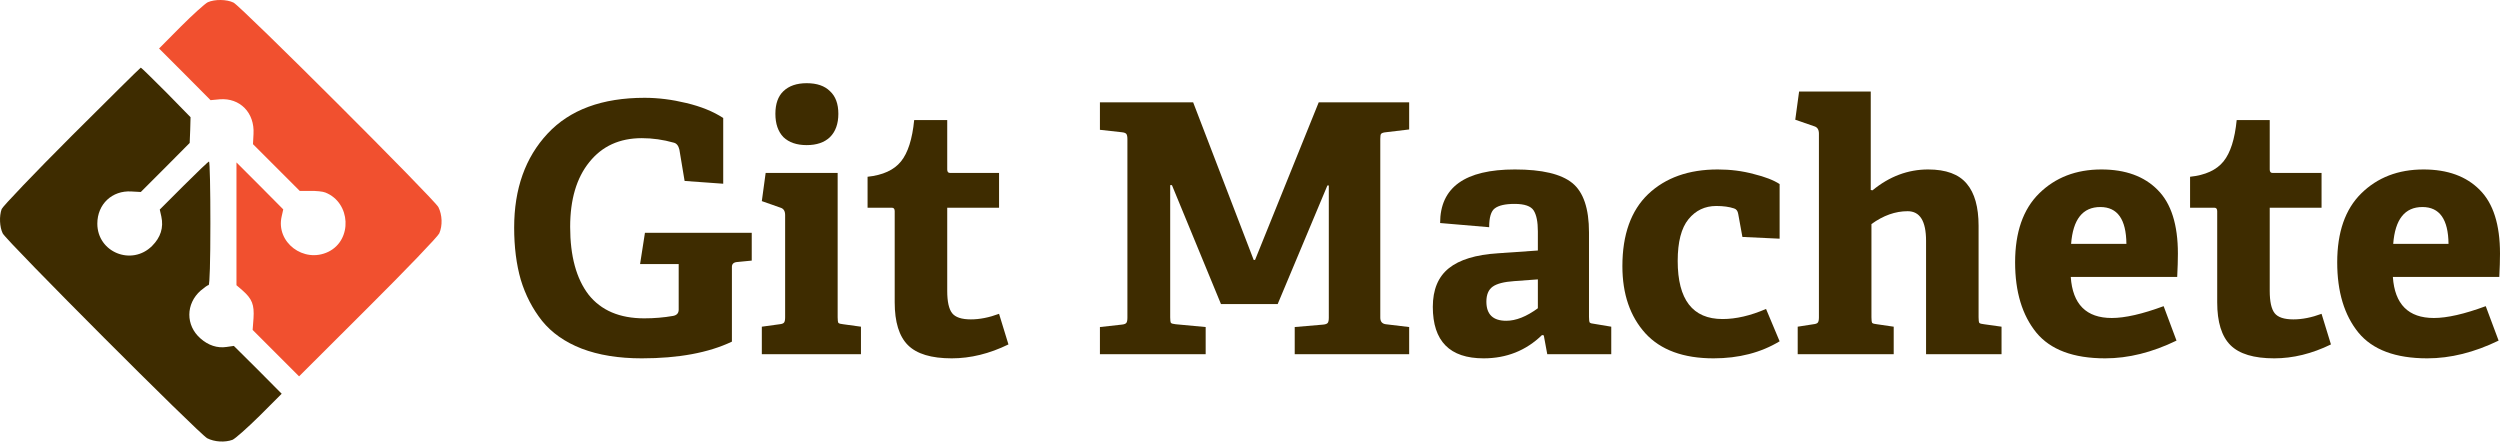
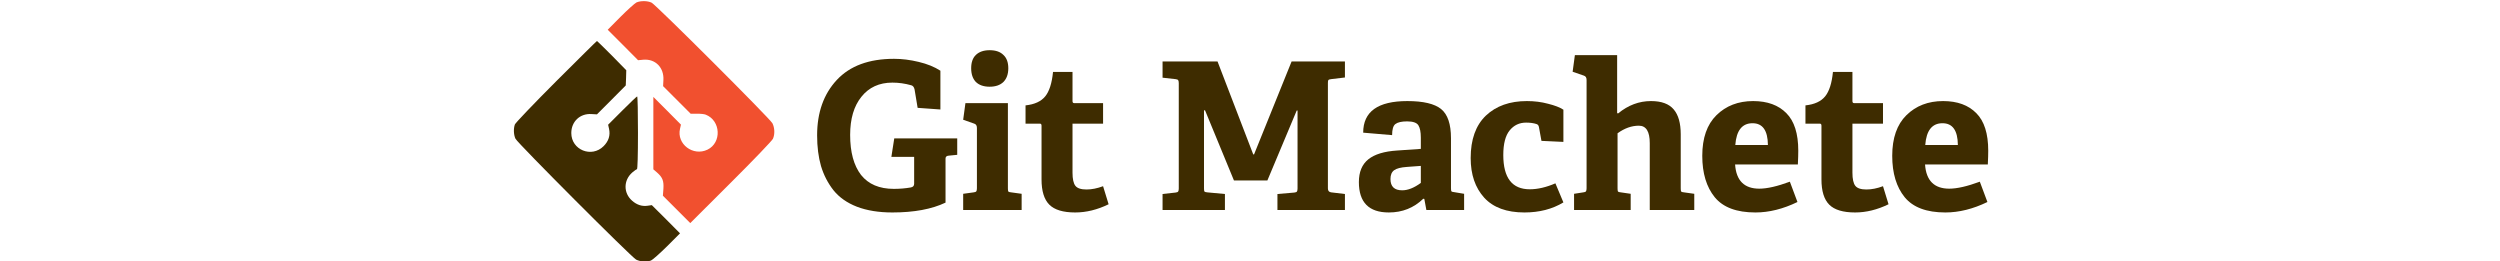
- <svg xmlns="http://www.w3.org/2000/svg" id="svg10" version="1.1" preserveAspectRatio="xMidYMid meet" viewBox="0 0 1437.423 253.87" height="253.87pt" width="1437.423pt">
+ <svg xmlns="http://www.w3.org/2000/svg" id="svg10" version="1.1" preserveAspectRatio="xMidYMid meet" viewBox="0 0 2437.423 253.87" height="253.87pt" width="2437.423pt">
  <defs id="defs14" />
-   <g id="g4804" transform="translate(-1.039583,-1.11022)">
+   <g id="g4804" transform="translate(500,0)">
    <g transform="matrix(0.1,0,0,-0.1,0,256)" id="g8" style="fill:#000000;stroke:none">
      <path d="m 1205,2536 c -16,-8 -86,-71 -155,-140 l -125,-126 148,-148 148,-149 53,5 c 116,9 201,-77 194,-199 l -3,-59 134,-134 135,-135 h 60 c 34,1 73,-3 87,-9 147,-58 157,-273 17,-341 -141,-68 -303,55 -268,204 l 9,40 -134,135 -135,135 V 1262 909 l 36,-31 c 54,-48 67,-81 62,-159 l -5,-67 133,-133 134,-134 396,395 c 222,221 402,409 410,427 20,45 17,107 -5,151 -24,46 -1134,1154 -1178,1176 -39,19 -107,20 -148,2 z" id="path4" style="fill:#f1502f" />
      <path d="M 423,1768 C 207,1552 26,1362 20,1347 5,1306 8,1244 26,1207 48,1163 1156,53 1202,29 c 41,-21 101,-25 145,-9 15,6 85,68 156,138 l 127,127 -137,138 -138,137 -42,-6 c -53,-8 -105,9 -150,49 -86,75 -85,199 1,275 20,17 41,32 46,32 6,0 10,134 10,355 0,195 -3,355 -8,355 -4,0 -69,-62 -145,-138 l -138,-138 9,-40 c 14,-64 -4,-120 -53,-169 -117,-117 -315,-37 -315,128 0,112 85,192 196,185 l 54,-3 141,141 140,141 3,74 2,74 -140,143 c -78,78 -143,142 -146,142 -3,0 -181,-177 -397,-392 z" id="path6" style="fill:#3e2c00" />
    </g>
    <g id="g4786">
      <g id="g4801" style="fill:#3e2c00;fill-opacity:1">
        <path d="m 433.265,150.945 -8.2,0.8 q -3.2,0.2 -3.2,2.8 v 43 q -20.2,9.6 -51.8,9.6 -20,0 -34.6,-5.6 -14.4,-5.6 -22.8,-16 -8.2,-10.4 -12.2,-23.6 -3.8,-13.2 -3.8,-30 0,-33.4 19.2,-54 19.2,-20.6 55.8,-20.6 11.6,0 24,3 12.6,3 21.2,8.6 v 37.8 l -22.2,-1.6 -3,-18 q -0.8,-3.4 -3.2,-4 -9.2,-2.6 -18.4,-2.6 -19.2,0 -30.2,13.8 -11,13.6 -11,37.2 0,25.2 10.6,39 10.8,13.6 32,13.6 8.6,0 16.6,-1.4 3.2,-0.6 3.2,-3.6 v -26.2 h -22.2 l 2.8,-18 h 61.4 z" style="font-style:normal;font-variant:normal;font-weight:bold;font-stretch:normal;font-size:200px;line-height:1.25;font-family:Adelle;-inkscape-font-specification:'Adelle Bold';letter-spacing:0px;word-spacing:0px;fill:#3e2c00;fill-opacity:1;stroke:none;stroke-width:0.75" id="path4767" />
        <path d="m 478.265,53.545 q 4.8,4.4 4.8,13 0,8.6 -4.8,13.4 -4.8,4.6 -13.4,4.6 -8.6,0 -13.4,-4.6 -4.6,-4.8 -4.6,-13.4 0,-8.6 4.6,-13 4.8,-4.6 13.4,-4.6 8.8,0 13.4,4.6 z m 17.8,151.2 h -57 v -15.8 l 10.2,-1.4 q 2,-0.2 2.6,-1 0.6,-0.8 0.6,-3 v -58.8 q 0,-3.4 -2.6,-4.2 l -10.8,-3.8 2.2,-16.2 h 41.4 v 83 q 0,2.4 0.4,3.2 0.6,0.6 2.8,0.8 l 10.2,1.4 z" style="font-style:normal;font-variant:normal;font-weight:bold;font-stretch:normal;font-size:200px;line-height:1.25;font-family:Adelle;-inkscape-font-specification:'Adelle Bold';letter-spacing:0px;word-spacing:0px;fill:#3e2c00;fill-opacity:1;stroke:none;stroke-width:0.75" id="path4769" />
        <path d="m 575.465,181.545 5.4,17.6 q -16.4,8 -32.6,8 -17.6,0 -25.2,-7.6 -7.6,-7.6 -7.6,-24.6 v -52.4 q 0,-2 -1.6,-2 h -14 v -17.8 q 13.2,-1.4 19.2,-8.8 6,-7.4 7.6,-23.8 h 19 v 28.4 q 0,2 1.6,2 h 28.2 v 20 h -29.8 v 47.8 q 0,9.2 2.8,12.8 2.8,3.6 10.8,3.6 7.6,0 16.2,-3.2 z" style="font-style:normal;font-variant:normal;font-weight:bold;font-stretch:normal;font-size:200px;line-height:1.25;font-family:Adelle;-inkscape-font-specification:'Adelle Bold';letter-spacing:0px;word-spacing:0px;fill:#3e2c00;fill-opacity:1;stroke:none;stroke-width:0.75" id="path4771" />
      </g>
      <g id="g4810" style="fill:#3e2c00;fill-opacity:1">
        <path d="m 811.264,204.745 h -65.8 v -15.6 l 16.4,-1.4 q 2,-0.2 2.6,-1 0.6,-0.8 0.6,-3 v -76 h -0.8 l -28.6,68.2 h -32.6 l -28.2,-68.4 h -1 v 76 q 0,2.4 0.4,3.2 0.6,0.6 2.8,0.8 l 17.2,1.6 v 15.6 h -60.8 v -15.6 l 12.6,-1.4 q 2,-0.2 2.6,-1 0.6,-0.8 0.6,-3 V 81.145 q 0,-2.2 -0.6,-3 -0.6,-0.8 -2.6,-1 l -12.6,-1.4 v -15.8 h 53.6 l 34.8,90.6 h 0.8 l 36.6,-90.6 h 52 v 15.6 l -13.4,1.6 q -2.2,0.2 -2.8,1 -0.4,0.6 -0.4,2.8 V 183.745 q 0,3.4 3.2,3.8 l 13.4,1.6 z" style="font-style:normal;font-variant:normal;font-weight:bold;font-stretch:normal;font-size:200px;line-height:1.25;font-family:Adelle;-inkscape-font-specification:'Adelle Bold';letter-spacing:0px;word-spacing:0px;fill:#3e2c00;fill-opacity:1;stroke:none;stroke-width:0.75" id="path4773" />
        <path d="m 927.464,204.745 h -36.8 l -2,-10.8 -1,-0.2 q -13.8,13.4 -33.6,13.4 -29.2,0 -29.2,-29.6 0,-14.8 9.2,-22.2 9.2,-7.4 28.2,-8.6 l 23,-1.6 v -11 q 0,-8.2 -2.4,-12 -2.4,-3.8 -11,-3.8 -8,0 -11.4,2.6 -3.2,2.4 -3.2,10.8 l -28.2,-2.4 q 0,-30.8 43,-30.8 23.4,0 33,7.8 9.6,7.8 9.6,28.4 v 48.6 q 0,2.4 0.4,3.2 0.6,0.6 2.8,0.8 l 9.6,1.6 z m -42.2,-26.4 v -16.6 l -13.6,1 q -8.8,0.6 -12.4,3.2 -3.6,2.6 -3.6,8.6 0,11 11.4,11 8.4,0 18.2,-7.2 z" style="font-style:normal;font-variant:normal;font-weight:bold;font-stretch:normal;font-size:200px;line-height:1.25;font-family:Adelle;-inkscape-font-specification:'Adelle Bold';letter-spacing:0px;word-spacing:0px;fill:#3e2c00;fill-opacity:1;stroke:none;stroke-width:0.75" id="path4775" />
        <path d="m 1016.464,178.745 7.8,18.6 q -16.2,9.8 -38,9.8 -26,0 -39.2,-14.4 -13.2,-14.6 -13.2,-38.6 0,-27.2 14.8,-41.4 15,-14.2 40,-14.2 11,0 20.6,2.6 9.8,2.4 15,5.8 v 31.4 l -21.4,-1 -2.4,-13.2 q -0.4,-2.6 -2.4,-3.2 -4.2,-1.4 -10.2,-1.4 -9.8,0 -16,7.6 -6.2,7.6 -6.2,24 0,33.4 25.8,33.4 11.6,0 25,-5.8 z" style="font-style:normal;font-variant:normal;font-weight:bold;font-stretch:normal;font-size:200px;line-height:1.25;font-family:Adelle;-inkscape-font-specification:'Adelle Bold';letter-spacing:0px;word-spacing:0px;fill:#3e2c00;fill-opacity:1;stroke:none;stroke-width:0.75" id="path4777" />
        <path d="m 1151.863,204.745 h -43.4 v -65.2 q 0,-17 -10.6,-17 -10.6,0 -20.8,7.4 v 53.6 q 0,2.4 0.4,3.2 0.6,0.6 2.8,0.8 l 9.6,1.4 v 15.8 h -55.2 v -15.8 l 9,-1.4 q 2,-0.2 2.6,-1 0.6,-0.8 0.6,-3 V 77.945 q 0,-3.4 -2.6,-4.2 l -11,-3.8 2.2,-16.2 h 41.2 v 56.6 l 1,0.2 q 14.6,-12 32,-12 15.4,0 22.2,8.2 6.8,8 6.8,24.2 v 52.6 q 0,2.4 0.4,3.2 0.6,0.6 2.8,0.8 l 10,1.4 z" style="font-style:normal;font-variant:normal;font-weight:bold;font-stretch:normal;font-size:200px;line-height:1.25;font-family:Adelle;-inkscape-font-specification:'Adelle Bold';letter-spacing:0px;word-spacing:0px;fill:#3e2c00;fill-opacity:1;stroke:none;stroke-width:0.75" id="path4779" />
        <path d="m 1245.063,177.145 7.4,19.8 q -21,10.2 -41,10.2 -27.4,0 -39.6,-14.8 -12.2,-15 -12.2,-40.4 0,-26 13.8,-39.6 14,-13.8 35.8,-13.8 20.8,0 32.4,11.8 11.6,11.6 11.6,36.6 0,5.4 -0.4,13.4 h -61.2 q 1.6,23.6 23.6,23.6 11.4,0 29.8,-6.8 z m -53.2,-35.8 h 31.8 q -0.2,-21.2 -15,-21.2 -15.2,0 -16.8,21.2 z" style="font-style:normal;font-variant:normal;font-weight:bold;font-stretch:normal;font-size:200px;line-height:1.25;font-family:Adelle;-inkscape-font-specification:'Adelle Bold';letter-spacing:0px;word-spacing:0px;fill:#3e2c00;fill-opacity:1;stroke:none;stroke-width:0.75" id="path4781" />
        <path d="m 1335.863,181.545 5.4,17.6 q -16.4,8 -32.6,8 -17.6,0 -25.2,-7.6 -7.6,-7.6 -7.6,-24.6 v -52.4 q 0,-2 -1.6,-2 h -14 v -17.8 q 13.2,-1.4 19.2,-8.8 6,-7.4 7.6,-23.8 h 19 v 28.4 q 0,2 1.6,2 h 28.2 v 20 h -29.8 v 47.8 q 0,9.2 2.8,12.8 2.8,3.6 10.8,3.6 7.6,0 16.2,-3.2 z" style="font-style:normal;font-variant:normal;font-weight:bold;font-stretch:normal;font-size:200px;line-height:1.25;font-family:Adelle;-inkscape-font-specification:'Adelle Bold';letter-spacing:0px;word-spacing:0px;fill:#3e2c00;fill-opacity:1;stroke:none;stroke-width:0.75" id="path4783" />
        <path d="m 1430.263,177.145 7.4,19.8 q -21,10.2 -41,10.2 -27.4,0 -39.6,-14.8 -12.2,-15 -12.2,-40.4 0,-26 13.8,-39.6 14,-13.8 35.8,-13.8 20.8,0 32.4,11.8 11.6,11.6 11.6,36.6 0,5.4 -0.4,13.4 h -61.2 q 1.6,23.6 23.6,23.6 11.4,0 29.8,-6.8 z m -53.2,-35.8 h 31.8 q -0.2,-21.2 -15,-21.2 -15.2,0 -16.8,21.2 z" style="font-style:normal;font-variant:normal;font-weight:bold;font-stretch:normal;font-size:200px;line-height:1.25;font-family:Adelle;-inkscape-font-specification:'Adelle Bold';letter-spacing:0px;word-spacing:0px;fill:#3e2c00;fill-opacity:1;stroke:none;stroke-width:0.75" id="path4785" />
      </g>
    </g>
  </g>
</svg>
